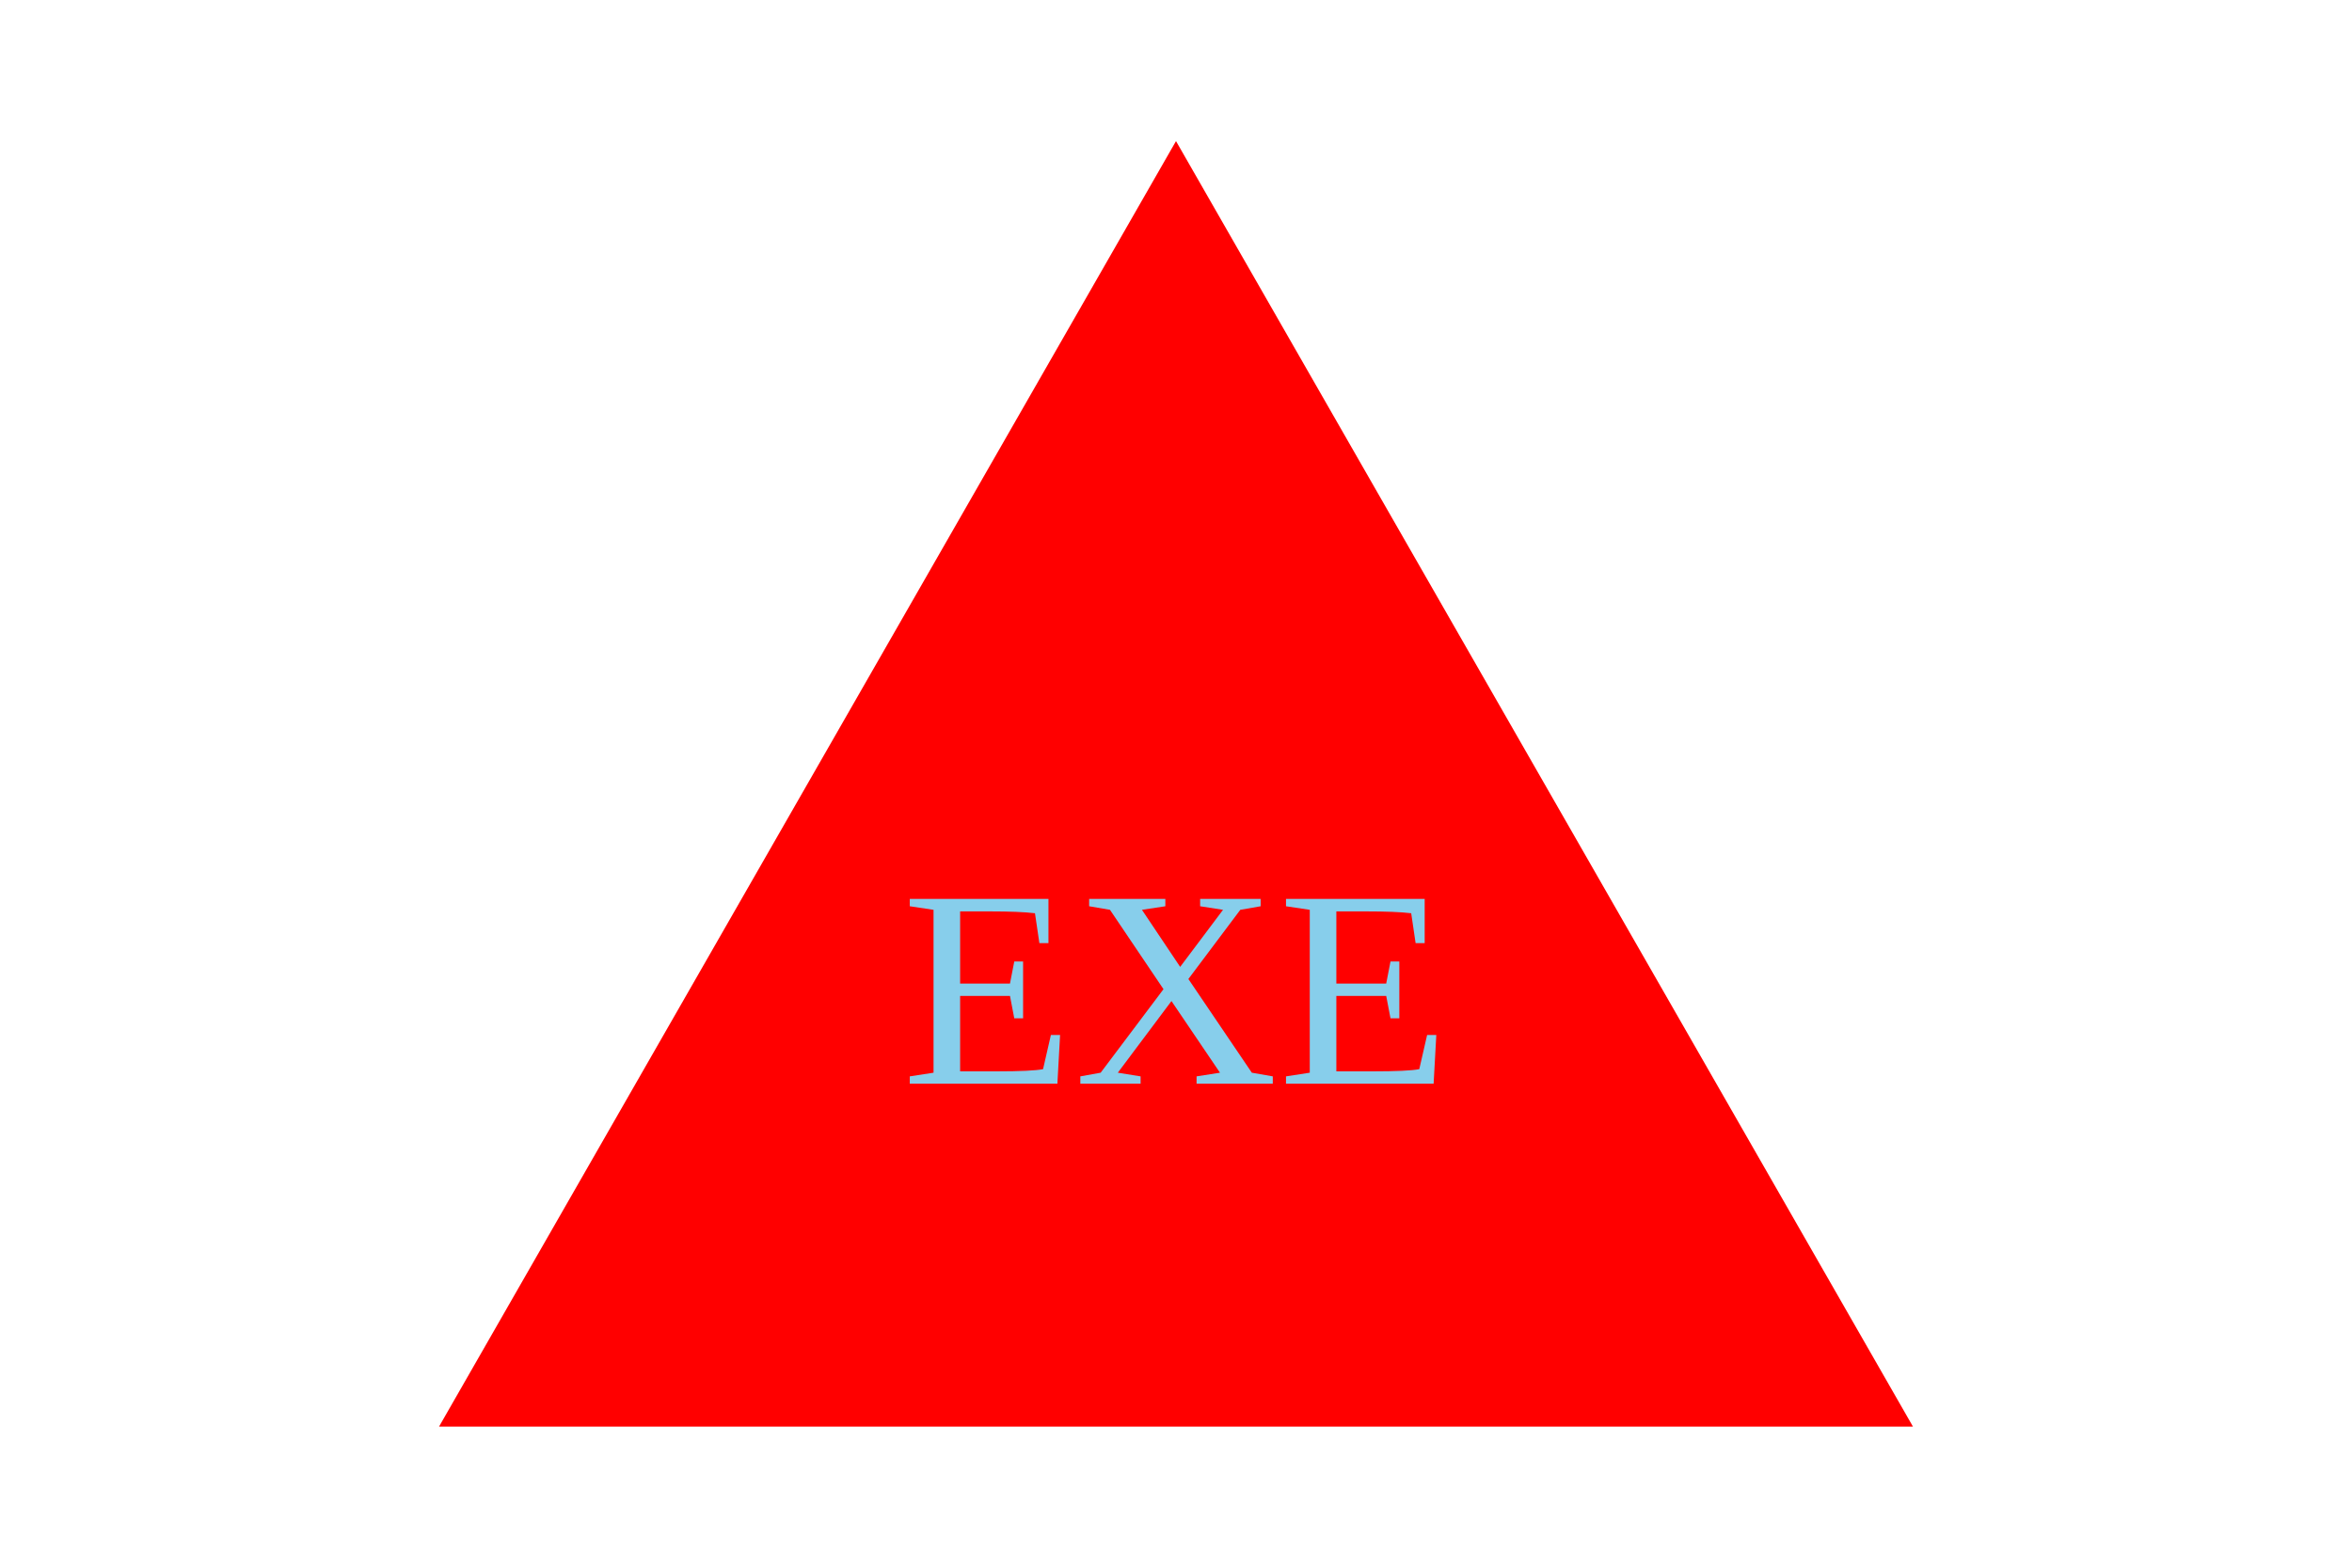
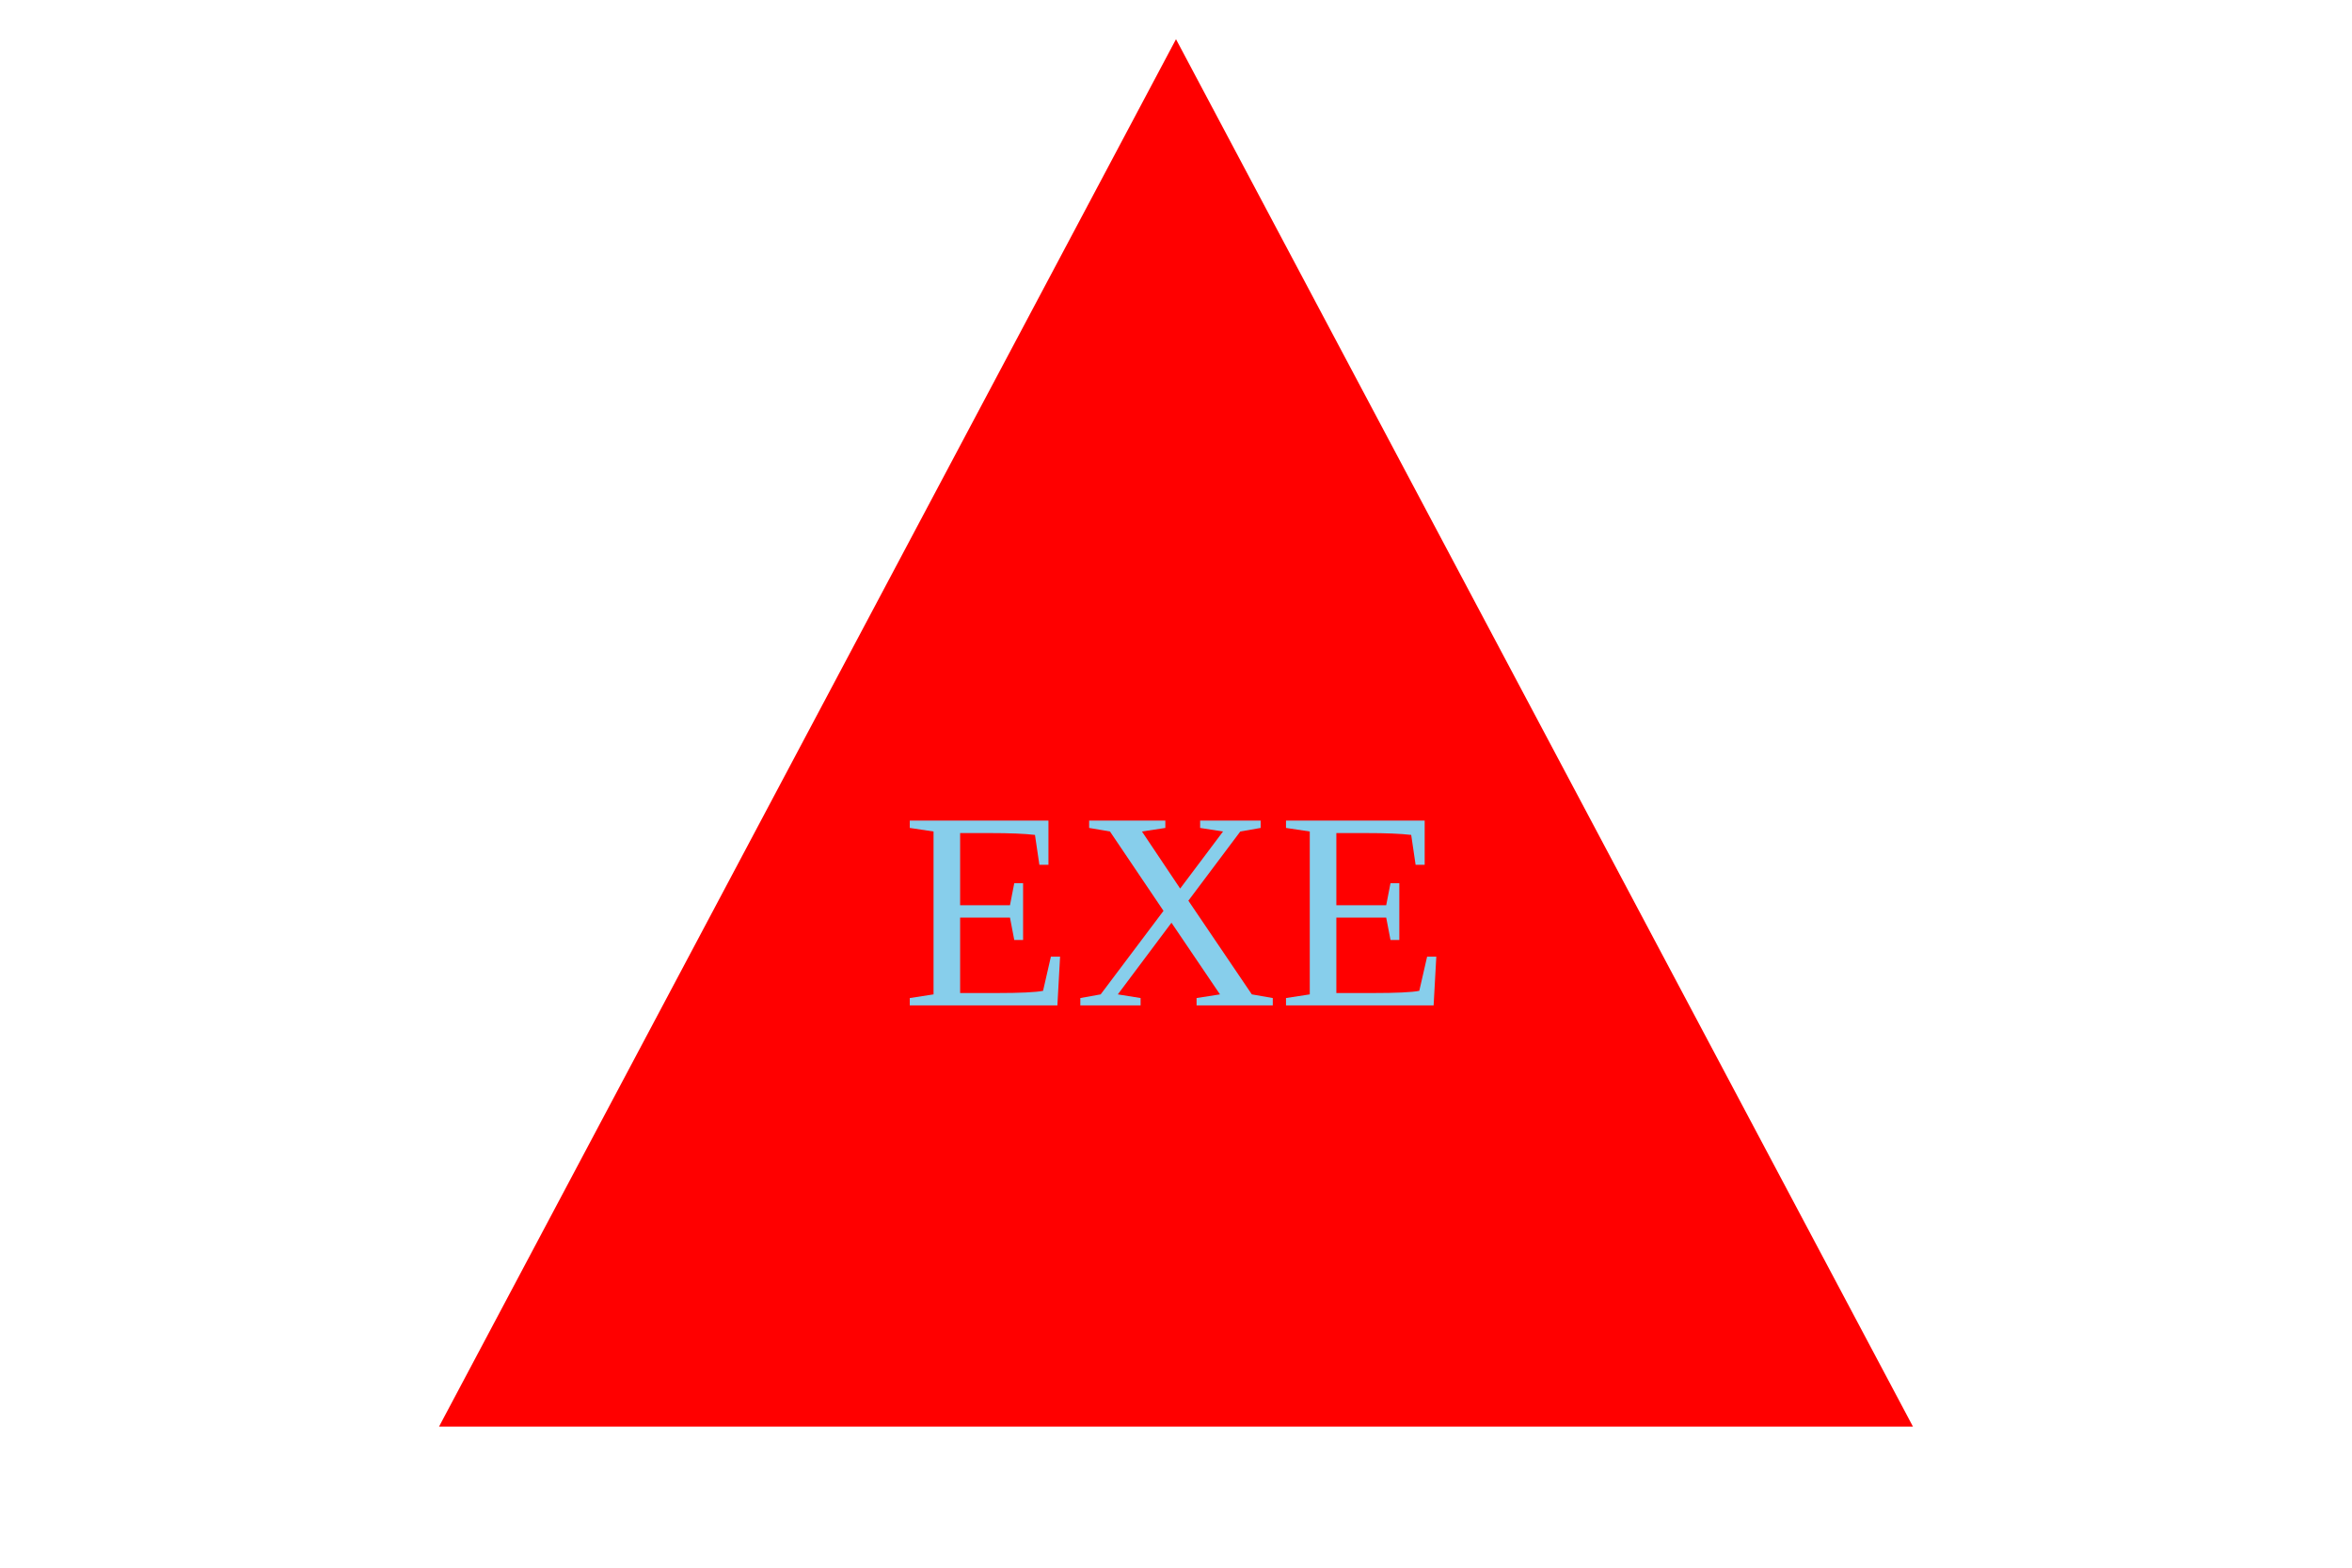
<svg xmlns="http://www.w3.org/2000/svg" height="200" width="300">
-   <polygon points="150, 18 244, 182 56, 182" fill="red" />
-   <text x="50%" y="65%" dominant-baseline="middle" text-anchor="middle" font-size="3em" style="fill: skyblue">EXE</text> 
+   <polygon points="150, 5 244, 182 56, 182" fill="red" />
+   <text x="50%" y="60%" dominant-baseline="middle" text-anchor="middle" font-size="3em" style="fill: skyblue">EXE</text> 
  Sorry, your browser does not support inline SVG.  
</svg>
